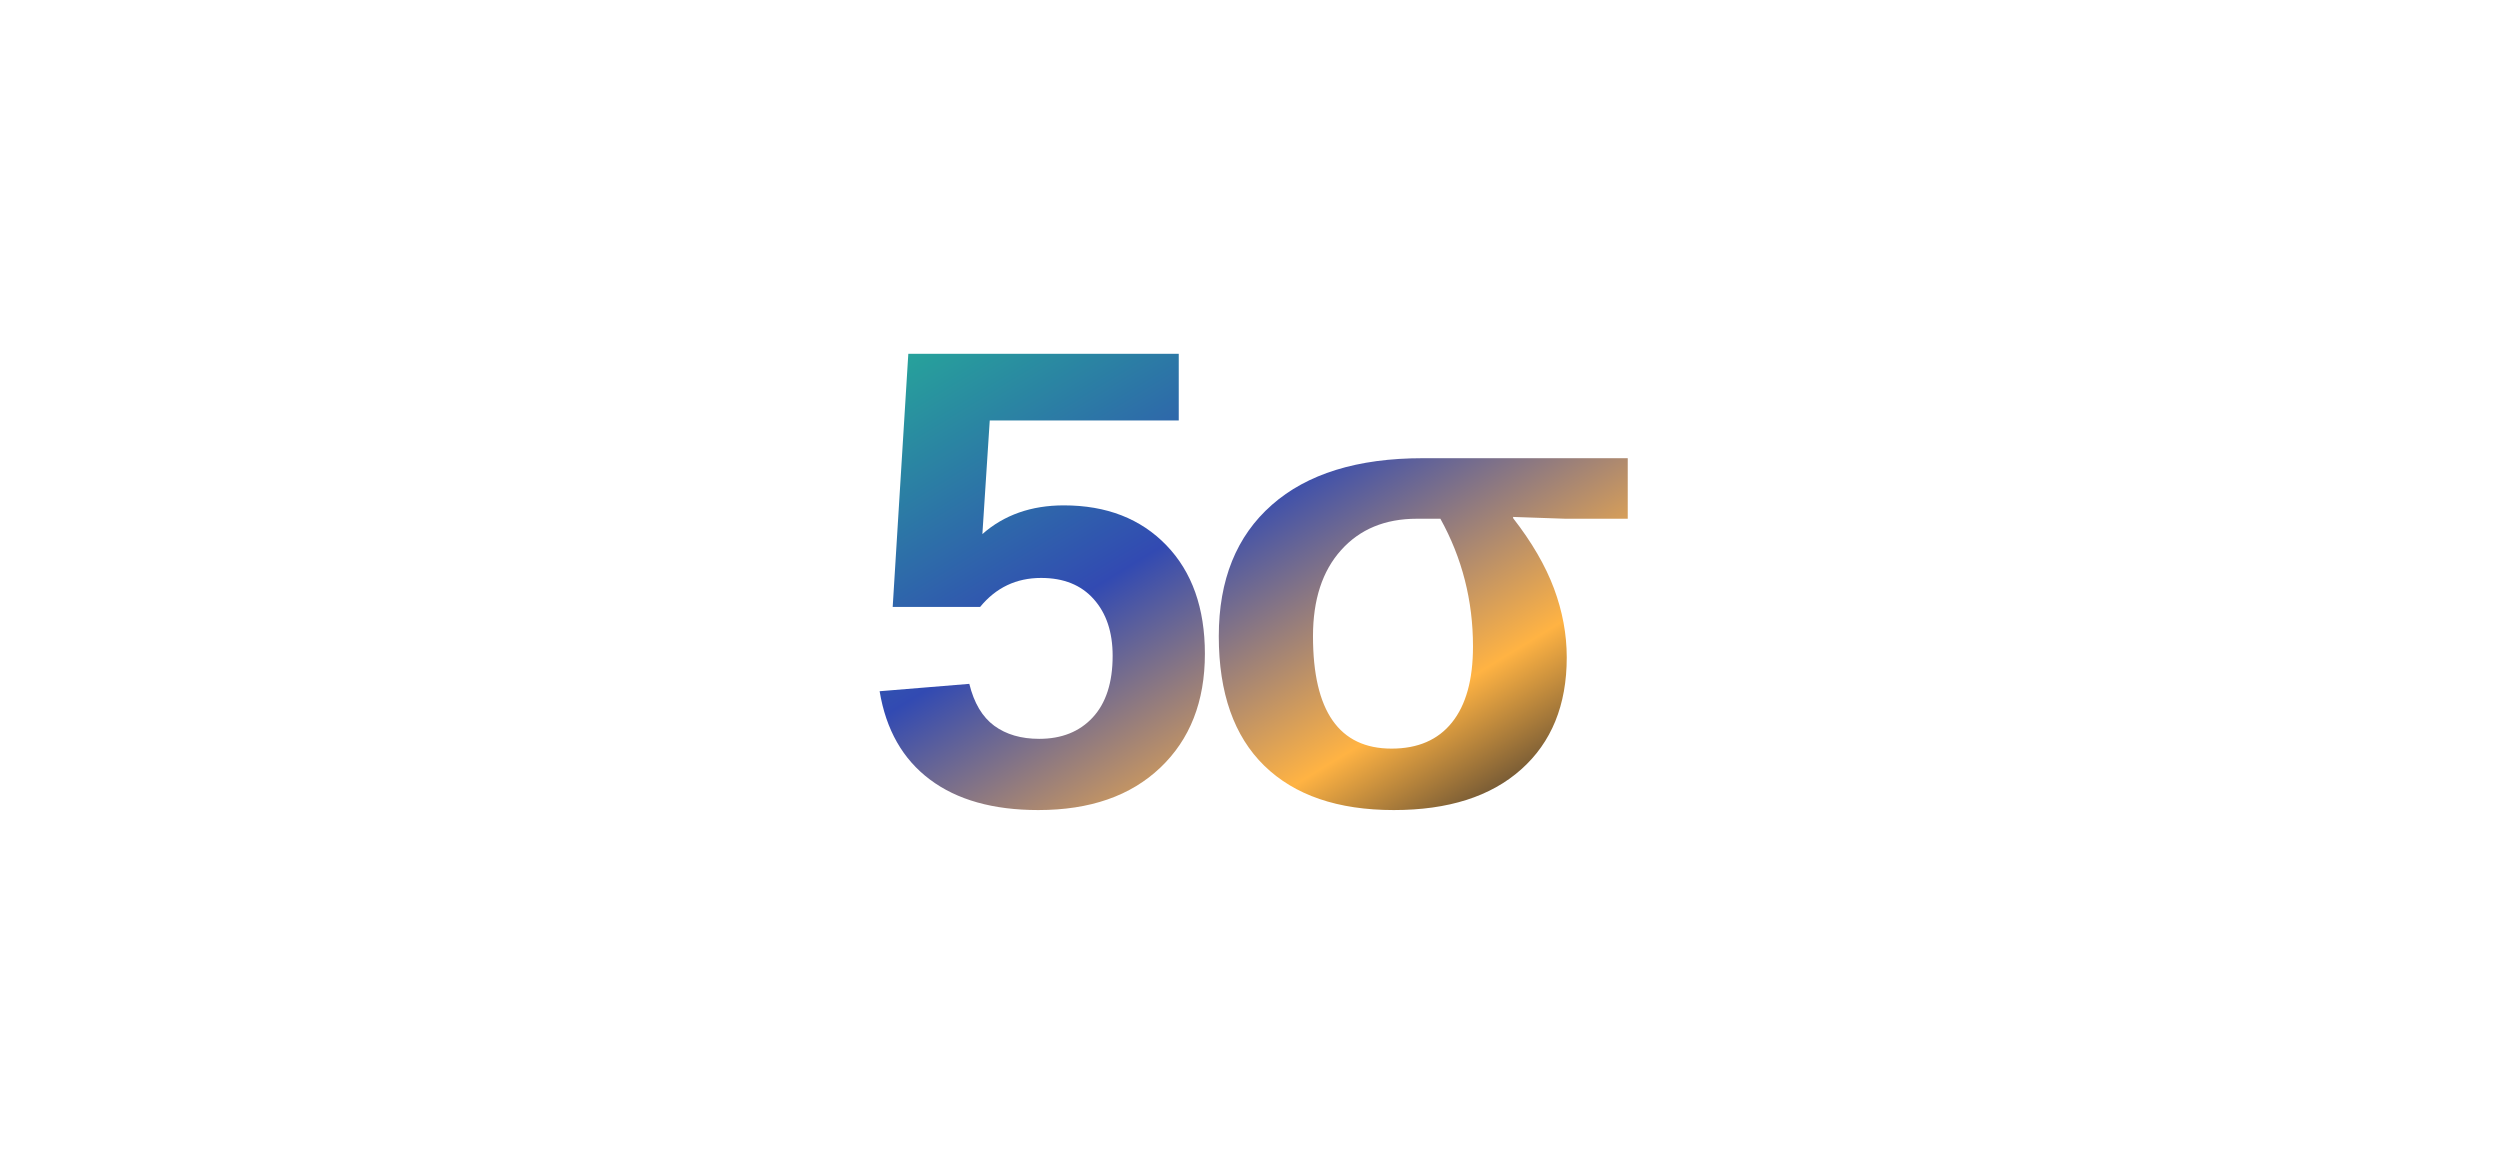
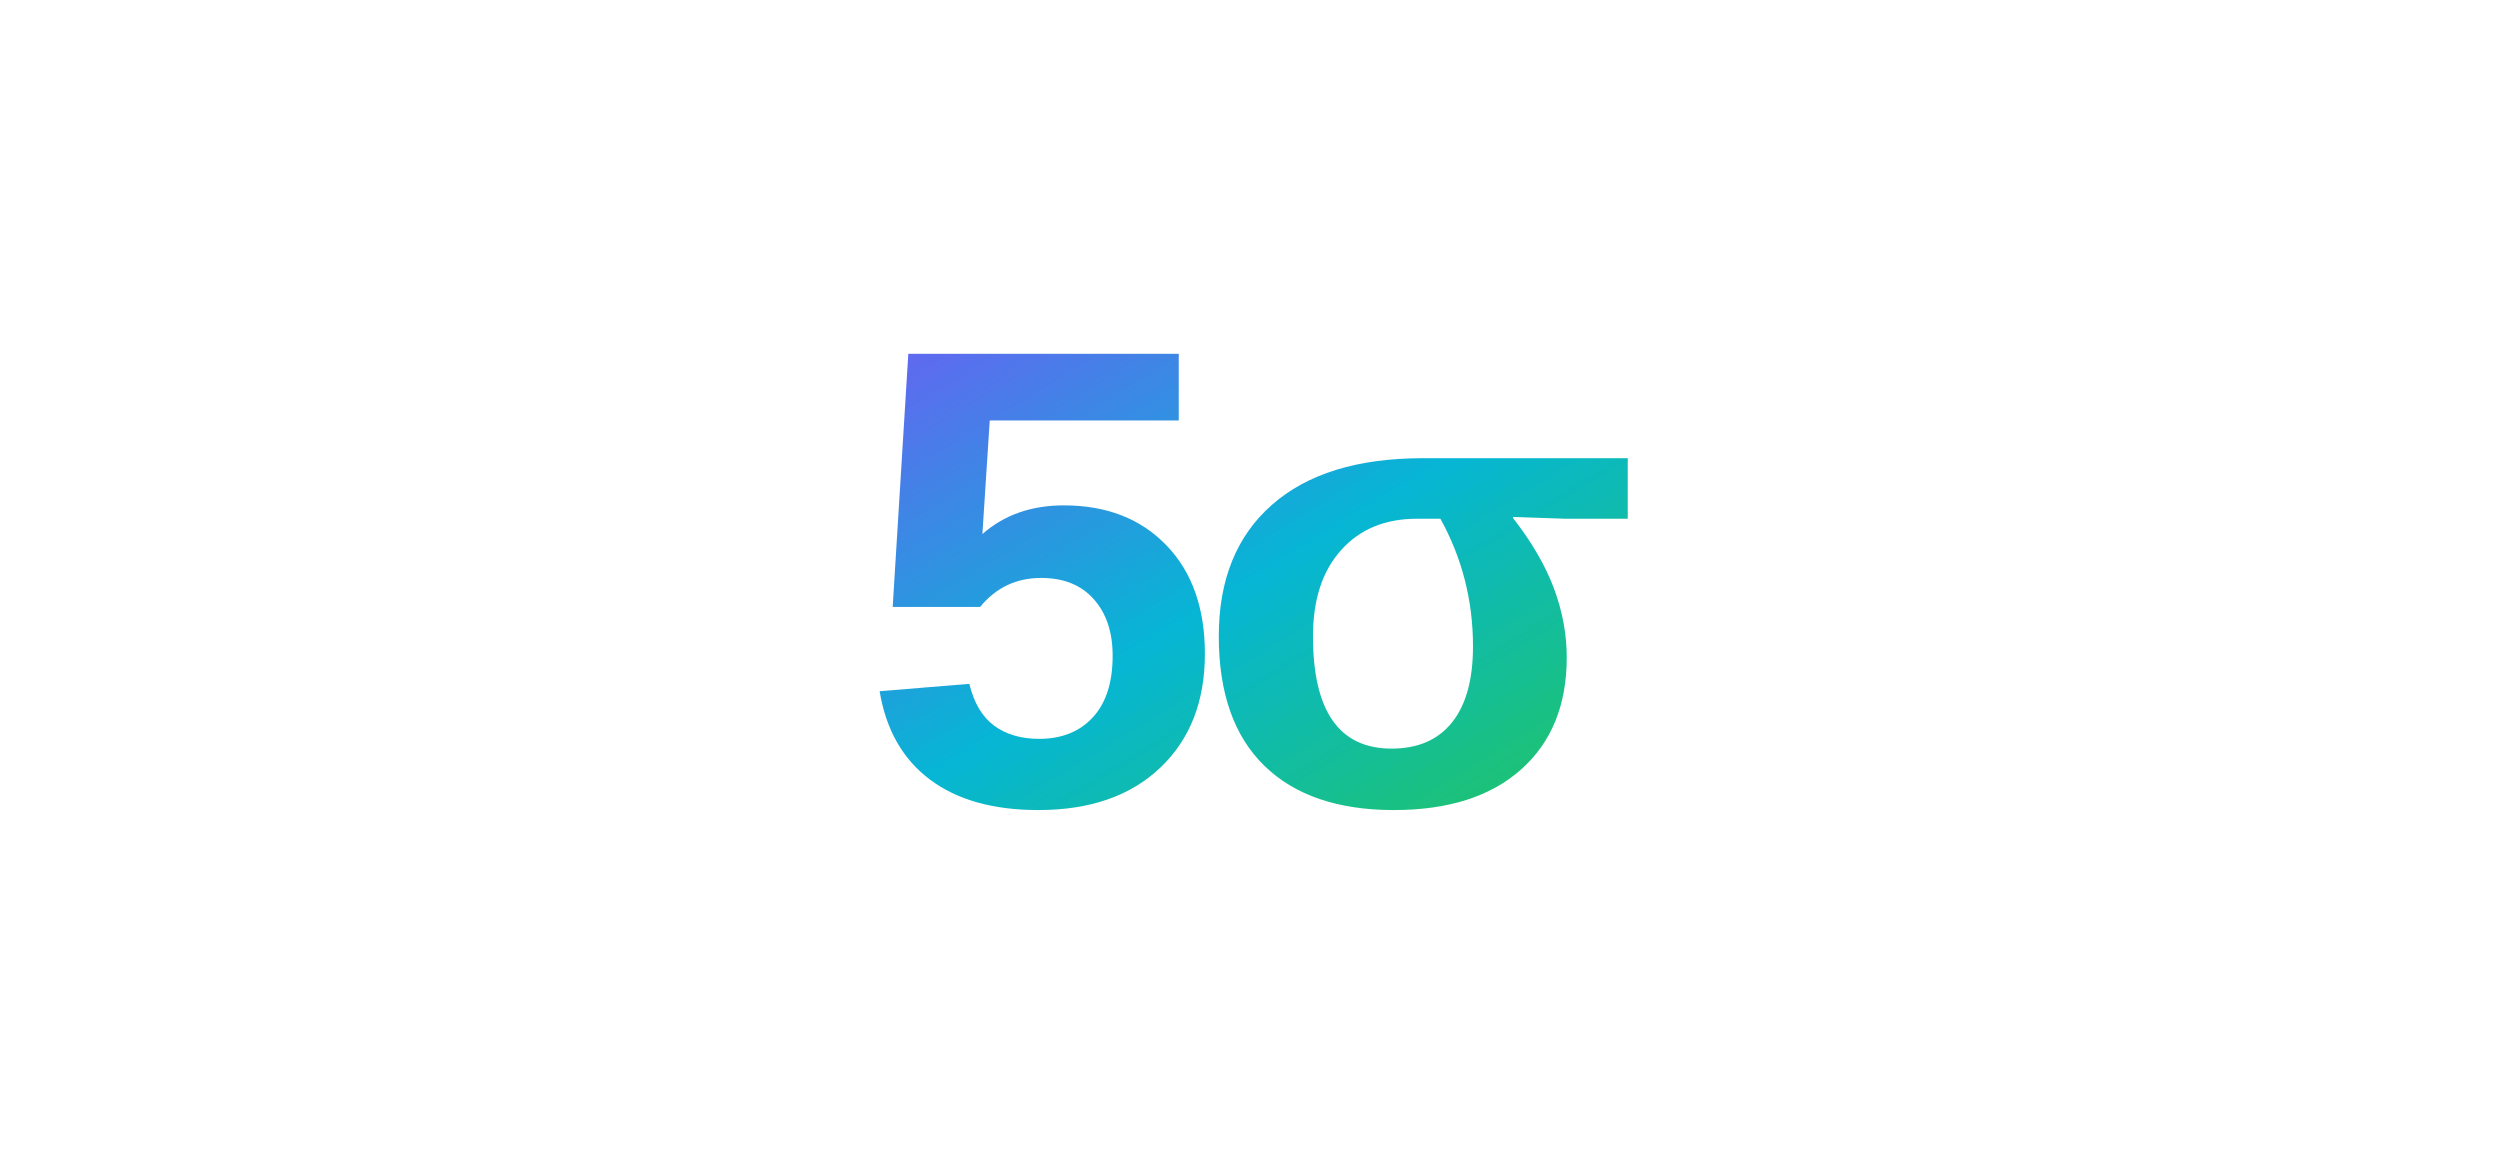
<svg xmlns="http://www.w3.org/2000/svg" viewBox="0 0 260 120">
  <defs>
    <linearGradient id="grad5sigma" x1="0%" y1="0%" x2="100%" y2="100%">
-       <stop offset="0%" stop-color="#26A69A" />
-       <stop offset="40%" stop-color="#324AB2" />
-       <stop offset="75%" stop-color="#FFB343" />
-       <stop offset="100%" stop-color="#0F172A" />
+       <stop offset="0%" stop-color="#6366F1" />
+       <stop offset="50%" stop-color="#06B6D4" />
+       <stop offset="100%" stop-color="#22C55E" />
    </linearGradient>
  </defs>
  <text x="50%" y="50%" text-anchor="middle" dominant-baseline="central" font-family="system-ui, -apple-system, BlinkMacSystemFont, 'SF Pro Text', Arial, sans-serif" font-size="68" letter-spacing="-4" fill="url(#grad5sigma)">
    <tspan font-weight="800">5</tspan>
    <tspan dx="-22" font-weight="800">σ</tspan>
  </text>
</svg>
